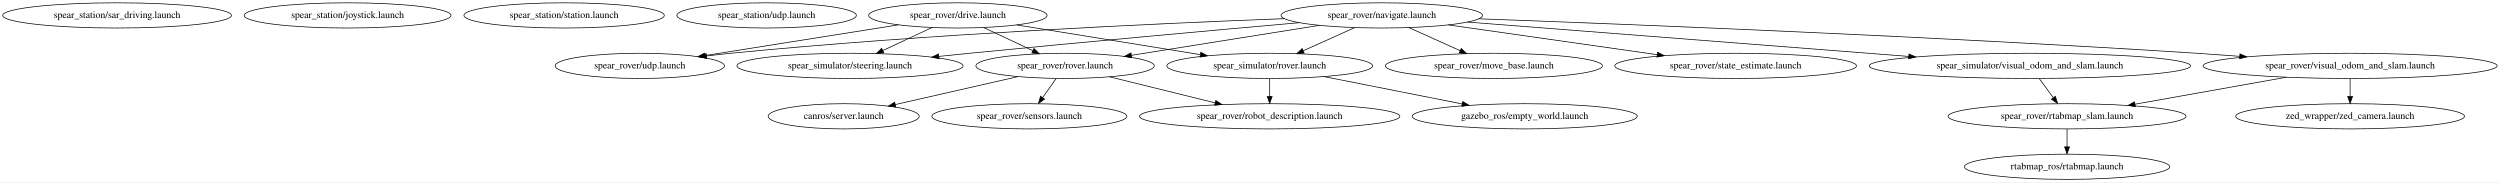
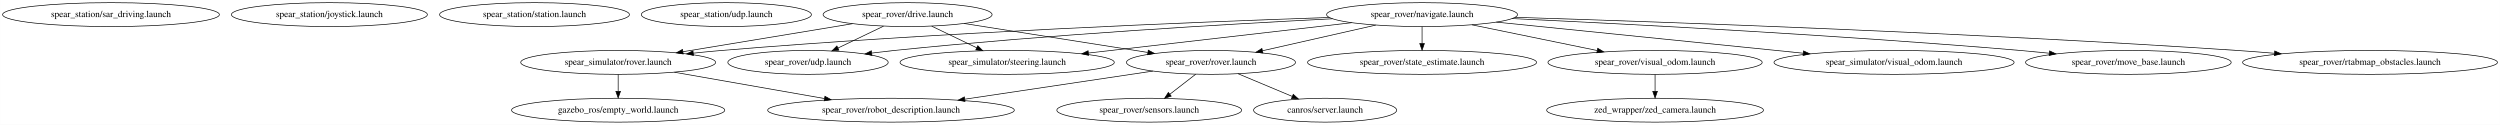
- <svg xmlns="http://www.w3.org/2000/svg" width="3568pt" height="260pt" viewBox="0.00 0.00 3568.07 260.00">
-   <g id="graph0" class="graph" transform="scale(1 1) rotate(0) translate(4 256)">
-     <polygon fill="#ffffff" stroke="transparent" points="-4,4 -4,-256 3564.067,-256 3564.067,4 -4,4" />
+ <svg xmlns="http://www.w3.org/2000/svg" width="3766pt" height="188pt" viewBox="0.00 0.00 3765.87 188.00">
+   <g id="graph0" class="graph" transform="scale(1 1) rotate(0) translate(4 184)">
+     <polygon fill="#ffffff" stroke="transparent" points="-4,4 -4,-184 3761.869,-184 3761.869,4 -4,4" />
    <g id="node1" class="node">
-       <ellipse fill="none" stroke="#000000" cx="163.136" cy="-234" rx="163.271" ry="18" />
-       <text text-anchor="middle" x="163.136" y="-230.3" font-family="Times,serif" font-size="14.00" fill="#000000">spear_station/sar_driving.launch</text>
+       <ellipse fill="none" stroke="#000000" cx="163.136" cy="-162" rx="163.271" ry="18" />
+       <text text-anchor="middle" x="163.136" y="-158.3" font-family="Times,serif" font-size="14.00" fill="#000000">spear_station/sar_driving.launch</text>
    </g>
    <g id="node2" class="node">
-       <ellipse fill="none" stroke="#000000" cx="492.135" cy="-234" rx="147.574" ry="18" />
-       <text text-anchor="middle" x="492.135" y="-230.3" font-family="Times,serif" font-size="14.00" fill="#000000">spear_station/joystick.launch</text>
+       <ellipse fill="none" stroke="#000000" cx="492.135" cy="-162" rx="147.574" ry="18" />
+       <text text-anchor="middle" x="492.135" y="-158.3" font-family="Times,serif" font-size="14.00" fill="#000000">spear_station/joystick.launch</text>
    </g>
    <g id="node3" class="node">
-       <ellipse fill="none" stroke="#000000" cx="801.135" cy="-234" rx="142.975" ry="18" />
-       <text text-anchor="middle" x="801.135" y="-230.3" font-family="Times,serif" font-size="14.00" fill="#000000">spear_station/station.launch</text>
+       <ellipse fill="none" stroke="#000000" cx="801.135" cy="-162" rx="142.975" ry="18" />
+       <text text-anchor="middle" x="801.135" y="-158.3" font-family="Times,serif" font-size="14.00" fill="#000000">spear_station/station.launch</text>
    </g>
    <g id="node4" class="node">
-       <ellipse fill="none" stroke="#000000" cx="1090.136" cy="-234" rx="128.077" ry="18" />
-       <text text-anchor="middle" x="1090.136" y="-230.3" font-family="Times,serif" font-size="14.00" fill="#000000">spear_station/udp.launch</text>
+       <ellipse fill="none" stroke="#000000" cx="1090.136" cy="-162" rx="128.077" ry="18" />
+       <text text-anchor="middle" x="1090.136" y="-158.3" font-family="Times,serif" font-size="14.00" fill="#000000">spear_station/udp.launch</text>
    </g>
    <g id="node5" class="node">
-       <ellipse fill="none" stroke="#000000" cx="1516.136" cy="-162" rx="127.278" ry="18" />
-       <text text-anchor="middle" x="1516.136" y="-158.3" font-family="Times,serif" font-size="14.00" fill="#000000">spear_rover/rover.launch</text>
+       <ellipse fill="none" stroke="#000000" cx="1820.136" cy="-90" rx="127.278" ry="18" />
+       <text text-anchor="middle" x="1820.136" y="-86.3" font-family="Times,serif" font-size="14.00" fill="#000000">spear_rover/rover.launch</text>
    </g>
    <g id="node6" class="node">
-       <ellipse fill="none" stroke="#000000" cx="1200.136" cy="-90" rx="107.781" ry="18" />
-       <text text-anchor="middle" x="1200.136" y="-86.3" font-family="Times,serif" font-size="14.00" fill="#000000">canros/server.launch</text>
+       <ellipse fill="none" stroke="#000000" cx="1992.136" cy="-18" rx="107.781" ry="18" />
+       <text text-anchor="middle" x="1992.136" y="-14.3" font-family="Times,serif" font-size="14.00" fill="#000000">canros/server.launch</text>
    </g>
    <g id="edge1" class="edge">
-       <path fill="none" stroke="#000000" d="M1448.733,-146.643C1397.392,-134.945 1326.774,-118.854 1273.92,-106.812" />
-       <polygon fill="#000000" stroke="#000000" points="1274.46,-103.345 1263.932,-104.536 1272.905,-110.17 1274.46,-103.345" />
+       <path fill="none" stroke="#000000" d="M1860.897,-72.937C1885.405,-62.678 1916.765,-49.55 1942.684,-38.701" />
+       <polygon fill="#000000" stroke="#000000" points="1944.091,-41.906 1951.964,-34.816 1941.388,-35.449 1944.091,-41.906" />
    </g>
    <g id="node7" class="node">
-       <ellipse fill="none" stroke="#000000" cx="1808.136" cy="-90" rx="185.767" ry="18" />
-       <text text-anchor="middle" x="1808.136" y="-86.3" font-family="Times,serif" font-size="14.00" fill="#000000">spear_rover/robot_description.launch</text>
+       <ellipse fill="none" stroke="#000000" cx="1338.136" cy="-18" rx="185.767" ry="18" />
+       <text text-anchor="middle" x="1338.136" y="-14.3" font-family="Times,serif" font-size="14.00" fill="#000000">spear_rover/robot_description.launch</text>
    </g>
    <g id="edge2" class="edge">
-       <path fill="none" stroke="#000000" d="M1579.495,-146.377C1623.733,-135.469 1683.064,-120.839 1730.201,-109.217" />
-       <polygon fill="#000000" stroke="#000000" points="1731.193,-112.577 1740.065,-106.785 1729.517,-105.781 1731.193,-112.577" />
+       <path fill="none" stroke="#000000" d="M1732.57,-76.92C1653.072,-65.044 1535.445,-47.474 1449.332,-34.61" />
+       <polygon fill="#000000" stroke="#000000" points="1449.663,-31.121 1439.256,-33.105 1448.629,-38.044 1449.663,-31.121" />
    </g>
    <g id="node8" class="node">
-       <ellipse fill="none" stroke="#000000" cx="1465.136" cy="-90" rx="139.175" ry="18" />
-       <text text-anchor="middle" x="1465.136" y="-86.3" font-family="Times,serif" font-size="14.00" fill="#000000">spear_rover/sensors.launch</text>
+       <ellipse fill="none" stroke="#000000" cx="1727.136" cy="-18" rx="139.175" ry="18" />
+       <text text-anchor="middle" x="1727.136" y="-14.3" font-family="Times,serif" font-size="14.00" fill="#000000">spear_rover/sensors.launch</text>
    </g>
    <g id="edge3" class="edge">
-       <path fill="none" stroke="#000000" d="M1503.266,-143.831C1497.452,-135.623 1490.466,-125.761 1484.071,-116.732" />
-       <polygon fill="#000000" stroke="#000000" points="1486.815,-114.55 1478.178,-108.413 1481.102,-118.597 1486.815,-114.55" />
+       <path fill="none" stroke="#000000" d="M1797.147,-72.202C1785.41,-63.116 1770.961,-51.929 1758.244,-42.084" />
+       <polygon fill="#000000" stroke="#000000" points="1760.232,-39.197 1750.182,-35.843 1755.947,-44.732 1760.232,-39.197" />
    </g>
    <g id="node9" class="node">
-       <ellipse fill="none" stroke="#000000" cx="2128.135" cy="-162" rx="154.873" ry="18" />
-       <text text-anchor="middle" x="2128.135" y="-158.3" font-family="Times,serif" font-size="14.00" fill="#000000">spear_rover/move_base.launch</text>
+       <ellipse fill="none" stroke="#000000" cx="3202.135" cy="-90" rx="154.873" ry="18" />
+       <text text-anchor="middle" x="3202.135" y="-86.3" font-family="Times,serif" font-size="14.00" fill="#000000">spear_rover/move_base.launch</text>
    </g>
    <g id="node10" class="node">
-       <ellipse fill="none" stroke="#000000" cx="1968.136" cy="-234" rx="143.775" ry="18" />
-       <text text-anchor="middle" x="1968.136" y="-230.3" font-family="Times,serif" font-size="14.00" fill="#000000">spear_rover/navigate.launch</text>
+       <ellipse fill="none" stroke="#000000" cx="3566.135" cy="-90" rx="191.966" ry="18" />
+       <text text-anchor="middle" x="3566.135" y="-86.3" font-family="Times,serif" font-size="14.00" fill="#000000">spear_rover/rtabmap_obstacles.launch</text>
+     </g>
+     <g id="node11" class="node">
+       <ellipse fill="none" stroke="#000000" cx="2138.135" cy="-162" rx="143.775" ry="18" />
+       <text text-anchor="middle" x="2138.135" y="-158.3" font-family="Times,serif" font-size="14.00" fill="#000000">spear_rover/navigate.launch</text>
    </g>
    <g id="edge4" class="edge">
-       <path fill="none" stroke="#000000" d="M1879.105,-219.818C1801.66,-207.482 1689.761,-189.657 1610.723,-177.067" />
-       <polygon fill="#000000" stroke="#000000" points="1611.193,-173.598 1600.767,-175.481 1610.092,-180.511 1611.193,-173.598" />
+       <path fill="none" stroke="#000000" d="M2068.349,-146.199C2017.938,-134.785 1949.836,-119.366 1897.718,-107.566" />
+       <polygon fill="#000000" stroke="#000000" points="1898.376,-104.126 1887.85,-105.332 1896.83,-110.953 1898.376,-104.126" />
    </g>
    <g id="edge8" class="edge">
-       <path fill="none" stroke="#000000" d="M2006.867,-216.571C2028.814,-206.695 2056.468,-194.25 2079.823,-183.74" />
-       <polygon fill="#000000" stroke="#000000" points="2081.523,-186.814 2089.206,-179.518 2078.651,-180.43 2081.523,-186.814" />
+       <path fill="none" stroke="#000000" d="M2273.76,-155.993C2450.222,-147.691 2768.038,-131.078 3039.135,-108 3053.311,-106.793 3068.162,-105.372 3082.886,-103.866" />
+       <polygon fill="#000000" stroke="#000000" points="3083.464,-107.325 3093.05,-102.811 3082.742,-100.362 3083.464,-107.325" />
    </g>
-     <g id="node11" class="node">
-       <ellipse fill="none" stroke="#000000" cx="1808.136" cy="-162" rx="146.774" ry="18" />
-       <text text-anchor="middle" x="1808.136" y="-158.3" font-family="Times,serif" font-size="14.00" fill="#000000">spear_simulator/rover.launch</text>
+     <g id="edge12" class="edge">
+       <path fill="none" stroke="#000000" d="M2278.215,-157.929C2506.338,-150.829 2972.227,-134.373 3366.135,-108 3384.269,-106.786 3403.311,-105.32 3422.139,-103.755" />
+       <polygon fill="#000000" stroke="#000000" points="3422.592,-107.229 3432.264,-102.902 3422.005,-100.254 3422.592,-107.229" />
+     </g>
+     <g id="node12" class="node">
+       <ellipse fill="none" stroke="#000000" cx="927.135" cy="-90" rx="146.774" ry="18" />
+       <text text-anchor="middle" x="927.135" y="-86.3" font-family="Times,serif" font-size="14.00" fill="#000000">spear_simulator/rover.launch</text>
    </g>
    <g id="edge5" class="edge">
-       <path fill="none" stroke="#000000" d="M1929.404,-216.571C1907.376,-206.658 1879.598,-194.158 1856.188,-183.624" />
-       <polygon fill="#000000" stroke="#000000" points="1857.343,-180.305 1846.787,-179.393 1854.47,-186.689 1857.343,-180.305" />
+       <path fill="none" stroke="#000000" d="M1998.432,-157.685C1796.275,-150.797 1410.519,-135.238 1083.136,-108 1069.228,-106.843 1054.646,-105.429 1040.214,-103.907" />
+       <polygon fill="#000000" stroke="#000000" points="1040.573,-100.425 1030.257,-102.838 1039.826,-107.385 1040.573,-100.425" />
    </g>
-     <g id="node12" class="node">
-       <ellipse fill="none" stroke="#000000" cx="909.135" cy="-162" rx="120.779" ry="18" />
-       <text text-anchor="middle" x="909.135" y="-158.3" font-family="Times,serif" font-size="14.00" fill="#000000">spear_rover/udp.launch</text>
+     <g id="node13" class="node">
+       <ellipse fill="none" stroke="#000000" cx="1213.136" cy="-90" rx="120.779" ry="18" />
+       <text text-anchor="middle" x="1213.136" y="-86.3" font-family="Times,serif" font-size="14.00" fill="#000000">spear_rover/udp.launch</text>
    </g>
    <g id="edge6" class="edge">
-       <path fill="none" stroke="#000000" d="M1828.97,-229.364C1647.063,-222.514 1318.7,-207.436 1039.136,-180 1027.911,-178.899 1016.167,-177.55 1004.524,-176.091" />
-       <polygon fill="#000000" stroke="#000000" points="1004.697,-172.585 994.333,-174.784 1003.807,-179.528 1004.697,-172.585" />
+       <path fill="none" stroke="#000000" d="M2003.205,-155.709C1844.855,-147.661 1574.492,-131.845 1343.136,-108 1332.092,-106.862 1320.542,-105.505 1309.08,-104.053" />
+       <polygon fill="#000000" stroke="#000000" points="1309.41,-100.567 1299.044,-102.757 1308.513,-107.509 1309.41,-100.567" />
    </g>
-     <g id="node13" class="node">
-       <ellipse fill="none" stroke="#000000" cx="1209.136" cy="-162" rx="161.372" ry="18" />
-       <text text-anchor="middle" x="1209.136" y="-158.3" font-family="Times,serif" font-size="14.00" fill="#000000">spear_simulator/steering.launch</text>
+     <g id="node14" class="node">
+       <ellipse fill="none" stroke="#000000" cx="1513.136" cy="-90" rx="161.372" ry="18" />
+       <text text-anchor="middle" x="1513.136" y="-86.3" font-family="Times,serif" font-size="14.00" fill="#000000">spear_simulator/steering.launch</text>
    </g>
    <g id="edge7" class="edge">
-       <path fill="none" stroke="#000000" d="M1850.394,-223.651C1731.655,-213.105 1543.111,-196.06 1380.136,-180 1365.894,-178.597 1350.991,-177.088 1336.172,-175.562" />
-       <polygon fill="#000000" stroke="#000000" points="1336.242,-172.051 1325.936,-174.504 1335.523,-179.013 1336.242,-172.051" />
+       <path fill="none" stroke="#000000" d="M2032.113,-149.786C1922.299,-137.136 1750.914,-117.392 1635.442,-104.09" />
+       <polygon fill="#000000" stroke="#000000" points="1635.825,-100.611 1625.49,-102.943 1635.024,-107.565 1635.825,-100.611" />
    </g>
-     <g id="node14" class="node">
-       <ellipse fill="none" stroke="#000000" cx="2473.135" cy="-162" rx="172.47" ry="18" />
-       <text text-anchor="middle" x="2473.135" y="-158.3" font-family="Times,serif" font-size="14.00" fill="#000000">spear_rover/state_estimate.launch</text>
+     <g id="node15" class="node">
+       <ellipse fill="none" stroke="#000000" cx="2138.135" cy="-90" rx="172.47" ry="18" />
+       <text text-anchor="middle" x="2138.135" y="-86.3" font-family="Times,serif" font-size="14.00" fill="#000000">spear_rover/state_estimate.launch</text>
    </g>
    <g id="edge9" class="edge">
-       <path fill="none" stroke="#000000" d="M2063.122,-220.457C2147.805,-208.384 2271.843,-190.699 2361.295,-177.946" />
-       <polygon fill="#000000" stroke="#000000" points="2361.799,-181.409 2371.205,-176.533 2360.811,-174.479 2361.799,-181.409" />
+       <path fill="none" stroke="#000000" d="M2138.135,-143.831C2138.135,-136.131 2138.135,-126.974 2138.135,-118.417" />
+       <polygon fill="#000000" stroke="#000000" points="2141.636,-118.413 2138.135,-108.413 2134.636,-118.413 2141.636,-118.413" />
    </g>
-     <g id="node15" class="node">
-       <ellipse fill="none" stroke="#000000" cx="3350.135" cy="-162" rx="209.863" ry="18" />
-       <text text-anchor="middle" x="3350.135" y="-158.3" font-family="Times,serif" font-size="14.00" fill="#000000">spear_rover/visual_odom_and_slam.launch</text>
+     <g id="node16" class="node">
+       <ellipse fill="none" stroke="#000000" cx="2489.135" cy="-90" rx="161.372" ry="18" />
+       <text text-anchor="middle" x="2489.135" y="-86.3" font-family="Times,serif" font-size="14.00" fill="#000000">spear_rover/visual_odom.launch</text>
    </g>
    <g id="edge10" class="edge">
-       <path fill="none" stroke="#000000" d="M2106.52,-229.17C2324.535,-221.2 2761.248,-203.78 3131.135,-180 3151.011,-178.722 3171.888,-177.217 3192.531,-175.63" />
-       <polygon fill="#000000" stroke="#000000" points="3192.942,-179.109 3202.641,-174.845 3192.4,-172.13 3192.942,-179.109" />
+       <path fill="none" stroke="#000000" d="M2213.434,-146.554C2268.751,-135.207 2344.042,-119.763 2401.967,-107.881" />
+       <polygon fill="#000000" stroke="#000000" points="2402.745,-111.294 2411.838,-105.856 2401.339,-104.437 2402.745,-111.294" />
    </g>
-     <g id="node16" class="node">
-       <ellipse fill="none" stroke="#000000" cx="2893.135" cy="-162" rx="229.359" ry="18" />
-       <text text-anchor="middle" x="2893.135" y="-158.3" font-family="Times,serif" font-size="14.00" fill="#000000">spear_simulator/visual_odom_and_slam.launch</text>
+     <g id="node17" class="node">
+       <ellipse fill="none" stroke="#000000" cx="2849.135" cy="-90" rx="180.868" ry="18" />
+       <text text-anchor="middle" x="2849.135" y="-86.3" font-family="Times,serif" font-size="14.00" fill="#000000">spear_simulator/visual_odom.launch</text>
    </g>
    <g id="edge11" class="edge">
-       <path fill="none" stroke="#000000" d="M2090.491,-224.476C2251.888,-211.913 2536.87,-189.731 2720.233,-175.458" />
-       <polygon fill="#000000" stroke="#000000" points="2720.552,-178.944 2730.25,-174.679 2720.008,-171.965 2720.552,-178.944" />
-     </g>
-     <g id="edge20" class="edge">
-       <path fill="none" stroke="#000000" d="M1808.136,-143.831C1808.136,-136.131 1808.136,-126.974 1808.136,-118.417" />
-       <polygon fill="#000000" stroke="#000000" points="1811.636,-118.413 1808.136,-108.413 1804.636,-118.413 1811.636,-118.413" />
-     </g>
-     <g id="node21" class="node">
-       <ellipse fill="none" stroke="#000000" cx="2172.135" cy="-90" rx="160.571" ry="18" />
-       <text text-anchor="middle" x="2172.135" y="-86.3" font-family="Times,serif" font-size="14.00" fill="#000000">gazebo_ros/empty_world.launch</text>
+       <path fill="none" stroke="#000000" d="M2250.011,-150.671C2375.151,-137.999 2577.891,-117.468 2712.353,-103.851" />
+       <polygon fill="#000000" stroke="#000000" points="2712.721,-107.332 2722.318,-102.842 2712.016,-100.368 2712.721,-107.332" />
    </g>
    <g id="edge19" class="edge">
-       <path fill="none" stroke="#000000" d="M1885.776,-146.643C1943.529,-135.219 2022.457,-119.607 2082.826,-107.666" />
-       <polygon fill="#000000" stroke="#000000" points="2083.598,-111.081 2092.729,-105.707 2082.239,-104.214 2083.598,-111.081" />
+       <path fill="none" stroke="#000000" d="M1011.797,-75.169C1077.421,-63.673 1168.545,-47.709 1237.827,-35.572" />
+       <polygon fill="#000000" stroke="#000000" points="1238.639,-38.983 1247.885,-33.81 1237.431,-32.088 1238.639,-38.983" />
+     </g>
+     <g id="node20" class="node">
+       <ellipse fill="none" stroke="#000000" cx="927.135" cy="-18" rx="160.571" ry="18" />
+       <text text-anchor="middle" x="927.135" y="-14.3" font-family="Times,serif" font-size="14.00" fill="#000000">gazebo_ros/empty_world.launch</text>
+     </g>
+     <g id="edge18" class="edge">
+       <path fill="none" stroke="#000000" d="M927.135,-71.831C927.135,-64.131 927.135,-54.974 927.135,-46.417" />
+       <polygon fill="#000000" stroke="#000000" points="930.636,-46.413 927.135,-36.413 923.636,-46.413 930.636,-46.413" />
    </g>
    <g id="node18" class="node">
-       <ellipse fill="none" stroke="#000000" cx="2946.135" cy="-90" rx="169.77" ry="18" />
-       <text text-anchor="middle" x="2946.135" y="-86.3" font-family="Times,serif" font-size="14.00" fill="#000000">spear_rover/rtabmap_slam.launch</text>
+       <ellipse fill="none" stroke="#000000" cx="2489.135" cy="-18" rx="163.271" ry="18" />
+       <text text-anchor="middle" x="2489.135" y="-14.3" font-family="Times,serif" font-size="14.00" fill="#000000">zed_wrapper/zed_camera.launch</text>
    </g>
-     <g id="edge18" class="edge">
-       <path fill="none" stroke="#000000" d="M3258.966,-145.752C3194.661,-134.292 3108.651,-118.963 3043.093,-107.279" />
-       <polygon fill="#000000" stroke="#000000" points="3043.623,-103.819 3033.164,-105.51 3042.395,-110.71 3043.623,-103.819" />
+     <g id="edge13" class="edge">
+       <path fill="none" stroke="#000000" d="M2489.135,-71.831C2489.135,-64.131 2489.135,-54.974 2489.135,-46.417" />
+       <polygon fill="#000000" stroke="#000000" points="2492.636,-46.413 2489.135,-36.413 2485.636,-46.413 2492.636,-46.413" />
    </g>
-     <g id="node20" class="node">
-       <ellipse fill="none" stroke="#000000" cx="3350.135" cy="-90" rx="163.271" ry="18" />
-       <text text-anchor="middle" x="3350.135" y="-86.3" font-family="Times,serif" font-size="14.00" fill="#000000">zed_wrapper/zed_camera.launch</text>
+     <g id="node19" class="node">
+       <ellipse fill="none" stroke="#000000" cx="1363.136" cy="-162" rx="127.278" ry="18" />
+       <text text-anchor="middle" x="1363.136" y="-158.3" font-family="Times,serif" font-size="14.00" fill="#000000">spear_rover/drive.launch</text>
+     </g>
+     <g id="edge14" class="edge">
+       <path fill="none" stroke="#000000" d="M1448.29,-148.584C1526.793,-136.216 1643.163,-117.882 1724.758,-105.027" />
+       <polygon fill="#000000" stroke="#000000" points="1725.697,-108.422 1735.031,-103.408 1724.608,-101.507 1725.697,-108.422" />
+     </g>
+     <g id="edge15" class="edge">
+       <path fill="none" stroke="#000000" d="M1280.101,-148.288C1207.391,-136.281 1101.655,-118.82 1024.881,-106.141" />
+       <polygon fill="#000000" stroke="#000000" points="1025.157,-102.64 1014.72,-104.464 1024.016,-109.546 1025.157,-102.64" />
+     </g>
+     <g id="edge16" class="edge">
+       <path fill="none" stroke="#000000" d="M1326.825,-144.571C1306.189,-134.666 1280.172,-122.177 1258.236,-111.648" />
+       <polygon fill="#000000" stroke="#000000" points="1259.642,-108.441 1249.112,-107.269 1256.613,-114.751 1259.642,-108.441" />
    </g>
    <g id="edge17" class="edge">
-       <path fill="none" stroke="#000000" d="M3350.135,-143.831C3350.135,-136.131 3350.135,-126.974 3350.135,-118.417" />
-       <polygon fill="#000000" stroke="#000000" points="3353.636,-118.413 3350.135,-108.413 3346.636,-118.413 3353.636,-118.413" />
-     </g>
-     <g id="edge21" class="edge">
-       <path fill="none" stroke="#000000" d="M2906.51,-143.831C2912.552,-135.623 2919.812,-125.761 2926.458,-116.732" />
-       <polygon fill="#000000" stroke="#000000" points="2929.472,-118.541 2932.581,-108.413 2923.834,-114.392 2929.472,-118.541" />
-     </g>
-     <g id="node17" class="node">
-       <ellipse fill="none" stroke="#000000" cx="1363.136" cy="-234" rx="127.278" ry="18" />
-       <text text-anchor="middle" x="1363.136" y="-230.3" font-family="Times,serif" font-size="14.00" fill="#000000">spear_rover/drive.launch</text>
-     </g>
-     <g id="edge12" class="edge">
-       <path fill="none" stroke="#000000" d="M1399.783,-216.754C1420.823,-206.853 1447.444,-194.325 1469.911,-183.753" />
-       <polygon fill="#000000" stroke="#000000" points="1471.699,-186.78 1479.257,-179.355 1468.718,-180.446 1471.699,-186.78" />
-     </g>
-     <g id="edge13" class="edge">
-       <path fill="none" stroke="#000000" d="M1447.098,-220.415C1521.613,-208.359 1630.559,-190.732 1709.266,-177.997" />
-       <polygon fill="#000000" stroke="#000000" points="1709.881,-181.443 1719.194,-176.391 1708.763,-174.533 1709.881,-181.443" />
-     </g>
-     <g id="edge14" class="edge">
-       <path fill="none" stroke="#000000" d="M1278.274,-220.542C1199.761,-208.09 1083.289,-189.619 1002.246,-176.767" />
-       <polygon fill="#000000" stroke="#000000" points="1002.473,-173.259 992.048,-175.149 1001.376,-180.172 1002.473,-173.259" />
-     </g>
-     <g id="edge15" class="edge">
-       <path fill="none" stroke="#000000" d="M1326.249,-216.754C1305.132,-206.882 1278.432,-194.399 1255.86,-183.845" />
-       <polygon fill="#000000" stroke="#000000" points="1257.332,-180.67 1246.791,-179.605 1254.368,-187.011 1257.332,-180.67" />
-     </g>
-     <g id="node19" class="node">
-       <ellipse fill="none" stroke="#000000" cx="2946.135" cy="-18" rx="146.474" ry="18" />
-       <text text-anchor="middle" x="2946.135" y="-14.3" font-family="Times,serif" font-size="14.00" fill="#000000">rtabmap_ros/rtabmap.launch</text>
-     </g>
-     <g id="edge16" class="edge">
-       <path fill="none" stroke="#000000" d="M2946.135,-71.831C2946.135,-64.131 2946.135,-54.974 2946.135,-46.417" />
-       <polygon fill="#000000" stroke="#000000" points="2949.636,-46.413 2946.135,-36.413 2942.636,-46.413 2949.636,-46.413" />
+       <path fill="none" stroke="#000000" d="M1399.446,-144.571C1419.854,-134.775 1445.526,-122.453 1467.308,-111.997" />
+       <polygon fill="#000000" stroke="#000000" points="1468.878,-115.126 1476.378,-107.643 1465.849,-108.816 1468.878,-115.126" />
    </g>
  </g>
</svg>
